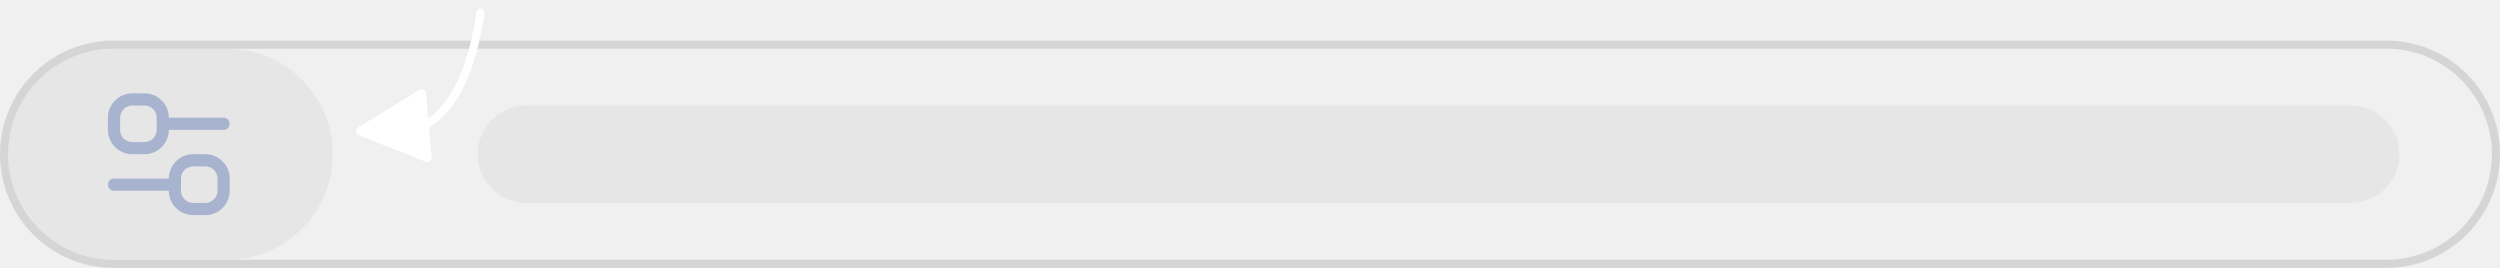
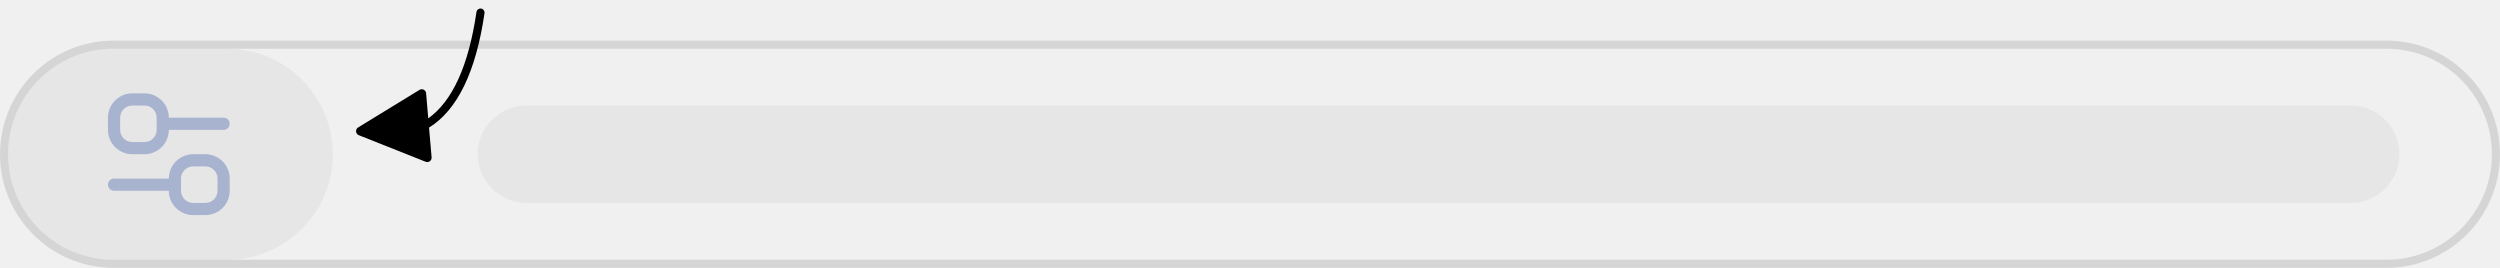
<svg xmlns="http://www.w3.org/2000/svg" width="308px" height="33px" viewBox="0 0 308 33" version="1.1">
  <g id="Notifications" stroke="none" stroke-width="1" fill="none" fill-rule="evenodd">
    <g id="12.-Permission" transform="translate(-788, -593)">
      <g id="Group-8" transform="translate(772, 510)">
        <g id="Group-11" transform="translate(0, 40)">
          <g id="Group-7" transform="translate(16, 44.55121)">
            <rect id="Rectangle" stroke="#979797" opacity="0.3" x="0.5" y="3.949" width="307" height="27" rx="13.5" />
            <rect id="Rectangle" fill="#BFC0C1" opacity="0.2" x="1" y="4.449" width="40" height="26" rx="13" />
-             <path id="Path-7" d="M47.775,-1.674 C53.856,2.329 57.168,6.37 57.661,10.476 L61.116,11.74 C61.394,11.842 61.537,12.15 61.435,12.429 C61.407,12.507 61.36,12.578 61.299,12.635 L54.854,18.716 C54.638,18.92 54.298,18.91 54.095,18.694 C54.015,18.61 53.965,18.501 53.952,18.386 L52.954,9.581 C52.921,9.286 53.133,9.02 53.427,8.987 C53.51,8.977 53.594,8.987 53.672,9.016 L56.59,10.084 C55.927,6.493 52.82,2.845 47.225,-0.838 C46.994,-0.99 46.931,-1.3 47.082,-1.531 C47.234,-1.762 47.544,-1.825 47.775,-1.674 Z" transform="translate(52.36266, 8.552172) rotate(-295) translate(-52.36266, -8.552172) " fill="#FFFFFF" fill-rule="nonzero" />
+             <path id="Path-7" d="M47.775,-1.674 C53.856,2.329 57.168,6.37 57.661,10.476 L61.116,11.74 C61.394,11.842 61.537,12.15 61.435,12.429 C61.407,12.507 61.36,12.578 61.299,12.635 L54.854,18.716 C54.638,18.92 54.298,18.91 54.095,18.694 C54.015,18.61 53.965,18.501 53.952,18.386 L52.954,9.581 C52.921,9.286 53.133,9.02 53.427,8.987 C53.51,8.977 53.594,8.987 53.672,9.016 L56.59,10.084 C55.927,6.493 52.82,2.845 47.225,-0.838 C46.994,-0.99 46.931,-1.3 47.082,-1.531 C47.234,-1.762 47.544,-1.825 47.775,-1.674 Z" transform="translate(52.36266, 8.552172) rotate(-295) translate(-52.36266, -8.552172) " fill="currentColor" fill-rule="nonzero" />
            <rect id="Rectangle" fill="#BFC0C1" opacity="0.2" x="58.855" y="11.449" width="236.756" height="12" rx="6" />
            <g id="Icon/Filter/Outline" stroke="none" stroke-width="1" transform="translate(8.8, 5.448793)" fill="#A8B3CF" fill-rule="evenodd">
              <path d="M16.5,12 C18.157,12 19.5,13.343 19.5,15 L19.5,16.5 C19.5,18.157 18.157,19.5 16.5,19.5 L15,19.5 C13.343,19.5 12,18.157 12,16.5 L5.25,16.5 C4.836,16.5 4.5,16.164 4.5,15.75 C4.5,15.336 4.836,15 5.25,15 L12,15 C12,13.343 13.343,12 15,12 L16.5,12 Z M16.5,13.5 L15,13.5 C14.22,13.5 13.58,14.095 13.507,14.856 L13.5,15 L13.5,16.5 C13.5,17.28 14.095,17.92 14.856,17.993 L15,18 L16.5,18 C17.28,18 17.92,17.405 17.993,16.644 L18,16.5 L18,15 C18,14.22 17.405,13.58 16.644,13.507 L16.5,13.5 Z M9,4.5 C10.657,4.5 12,5.843 12,7.5 L18.75,7.5 C19.164,7.5 19.5,7.836 19.5,8.25 C19.5,8.664 19.164,9 18.75,9 L12,9 C12,10.657 10.657,12 9,12 L7.5,12 C5.843,12 4.5,10.657 4.5,9 L4.5,7.5 C4.5,5.843 5.843,4.5 7.5,4.5 L9,4.5 Z M7.5,6 C6.72,6 6.08,6.595 6.007,7.356 L6,7.5 L6,9 C6,9.78 6.595,10.42 7.356,10.493 L7.5,10.5 L9,10.5 C9.78,10.5 10.42,9.905 10.493,9.144 L10.5,9 L10.5,7.5 C10.5,6.72 9.905,6.08 9.144,6.007 L9,6 L7.5,6 Z" id="Shape" />
            </g>
          </g>
        </g>
      </g>
    </g>
  </g>
</svg>
